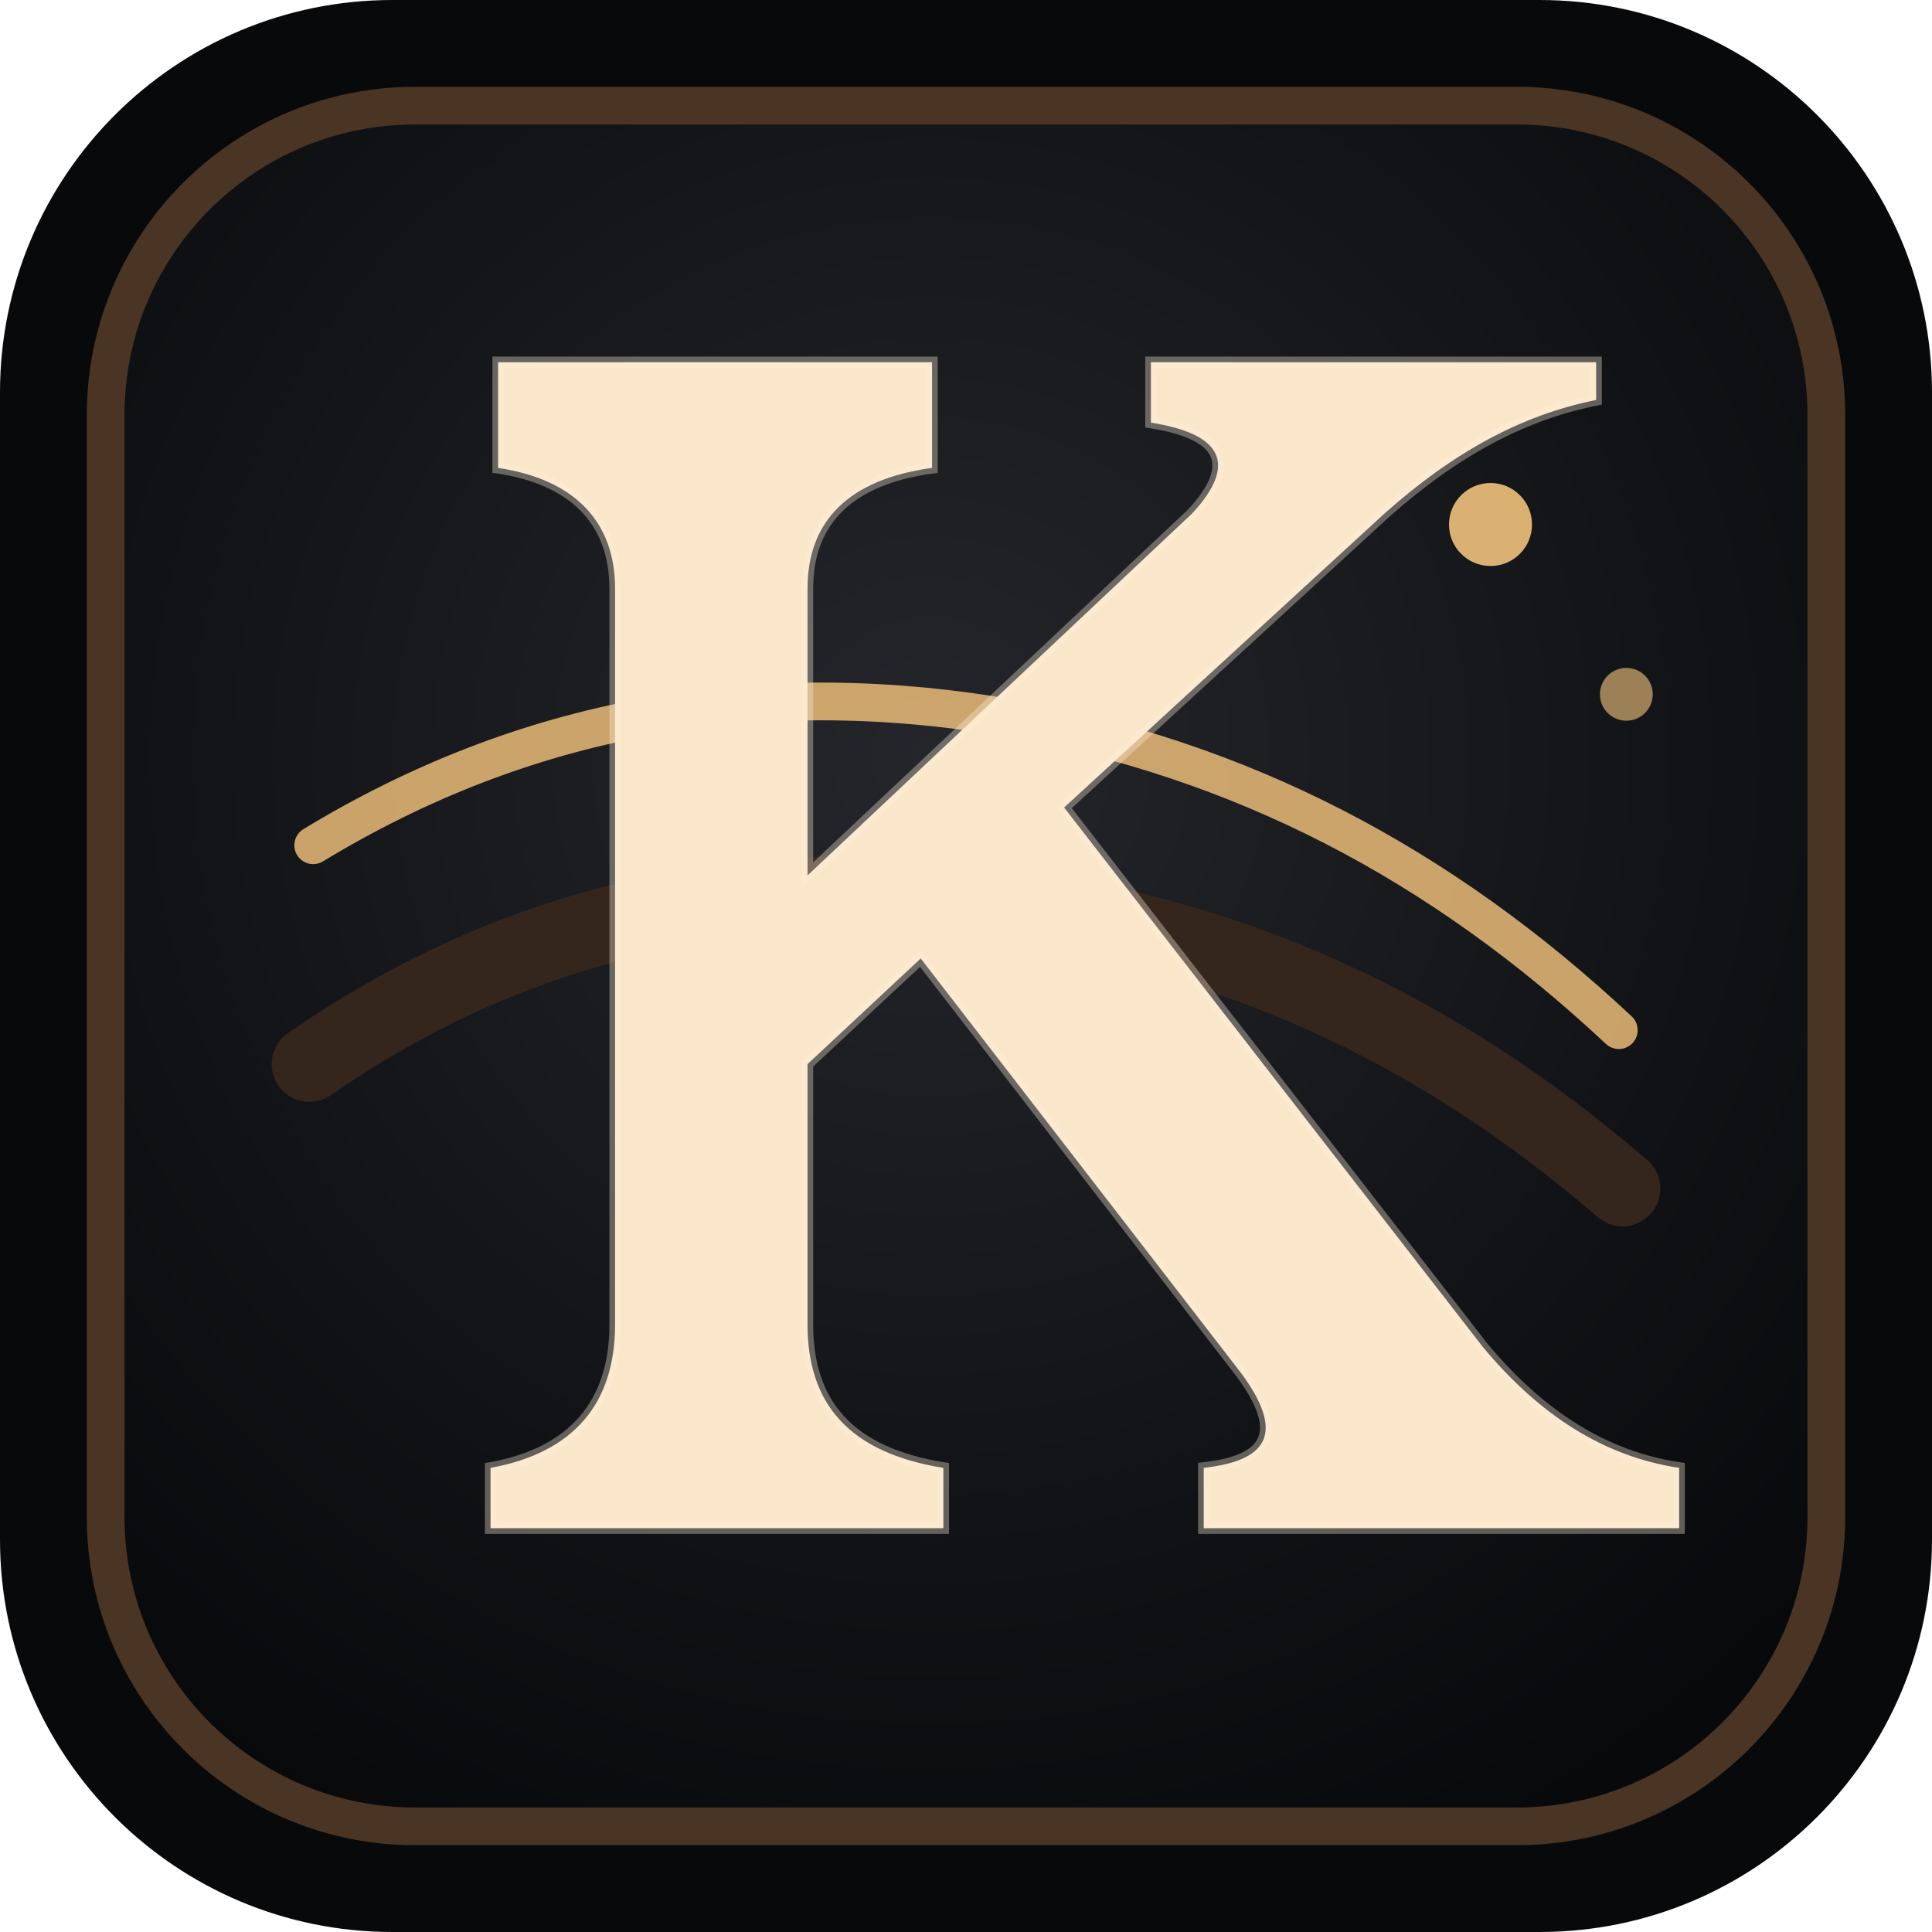
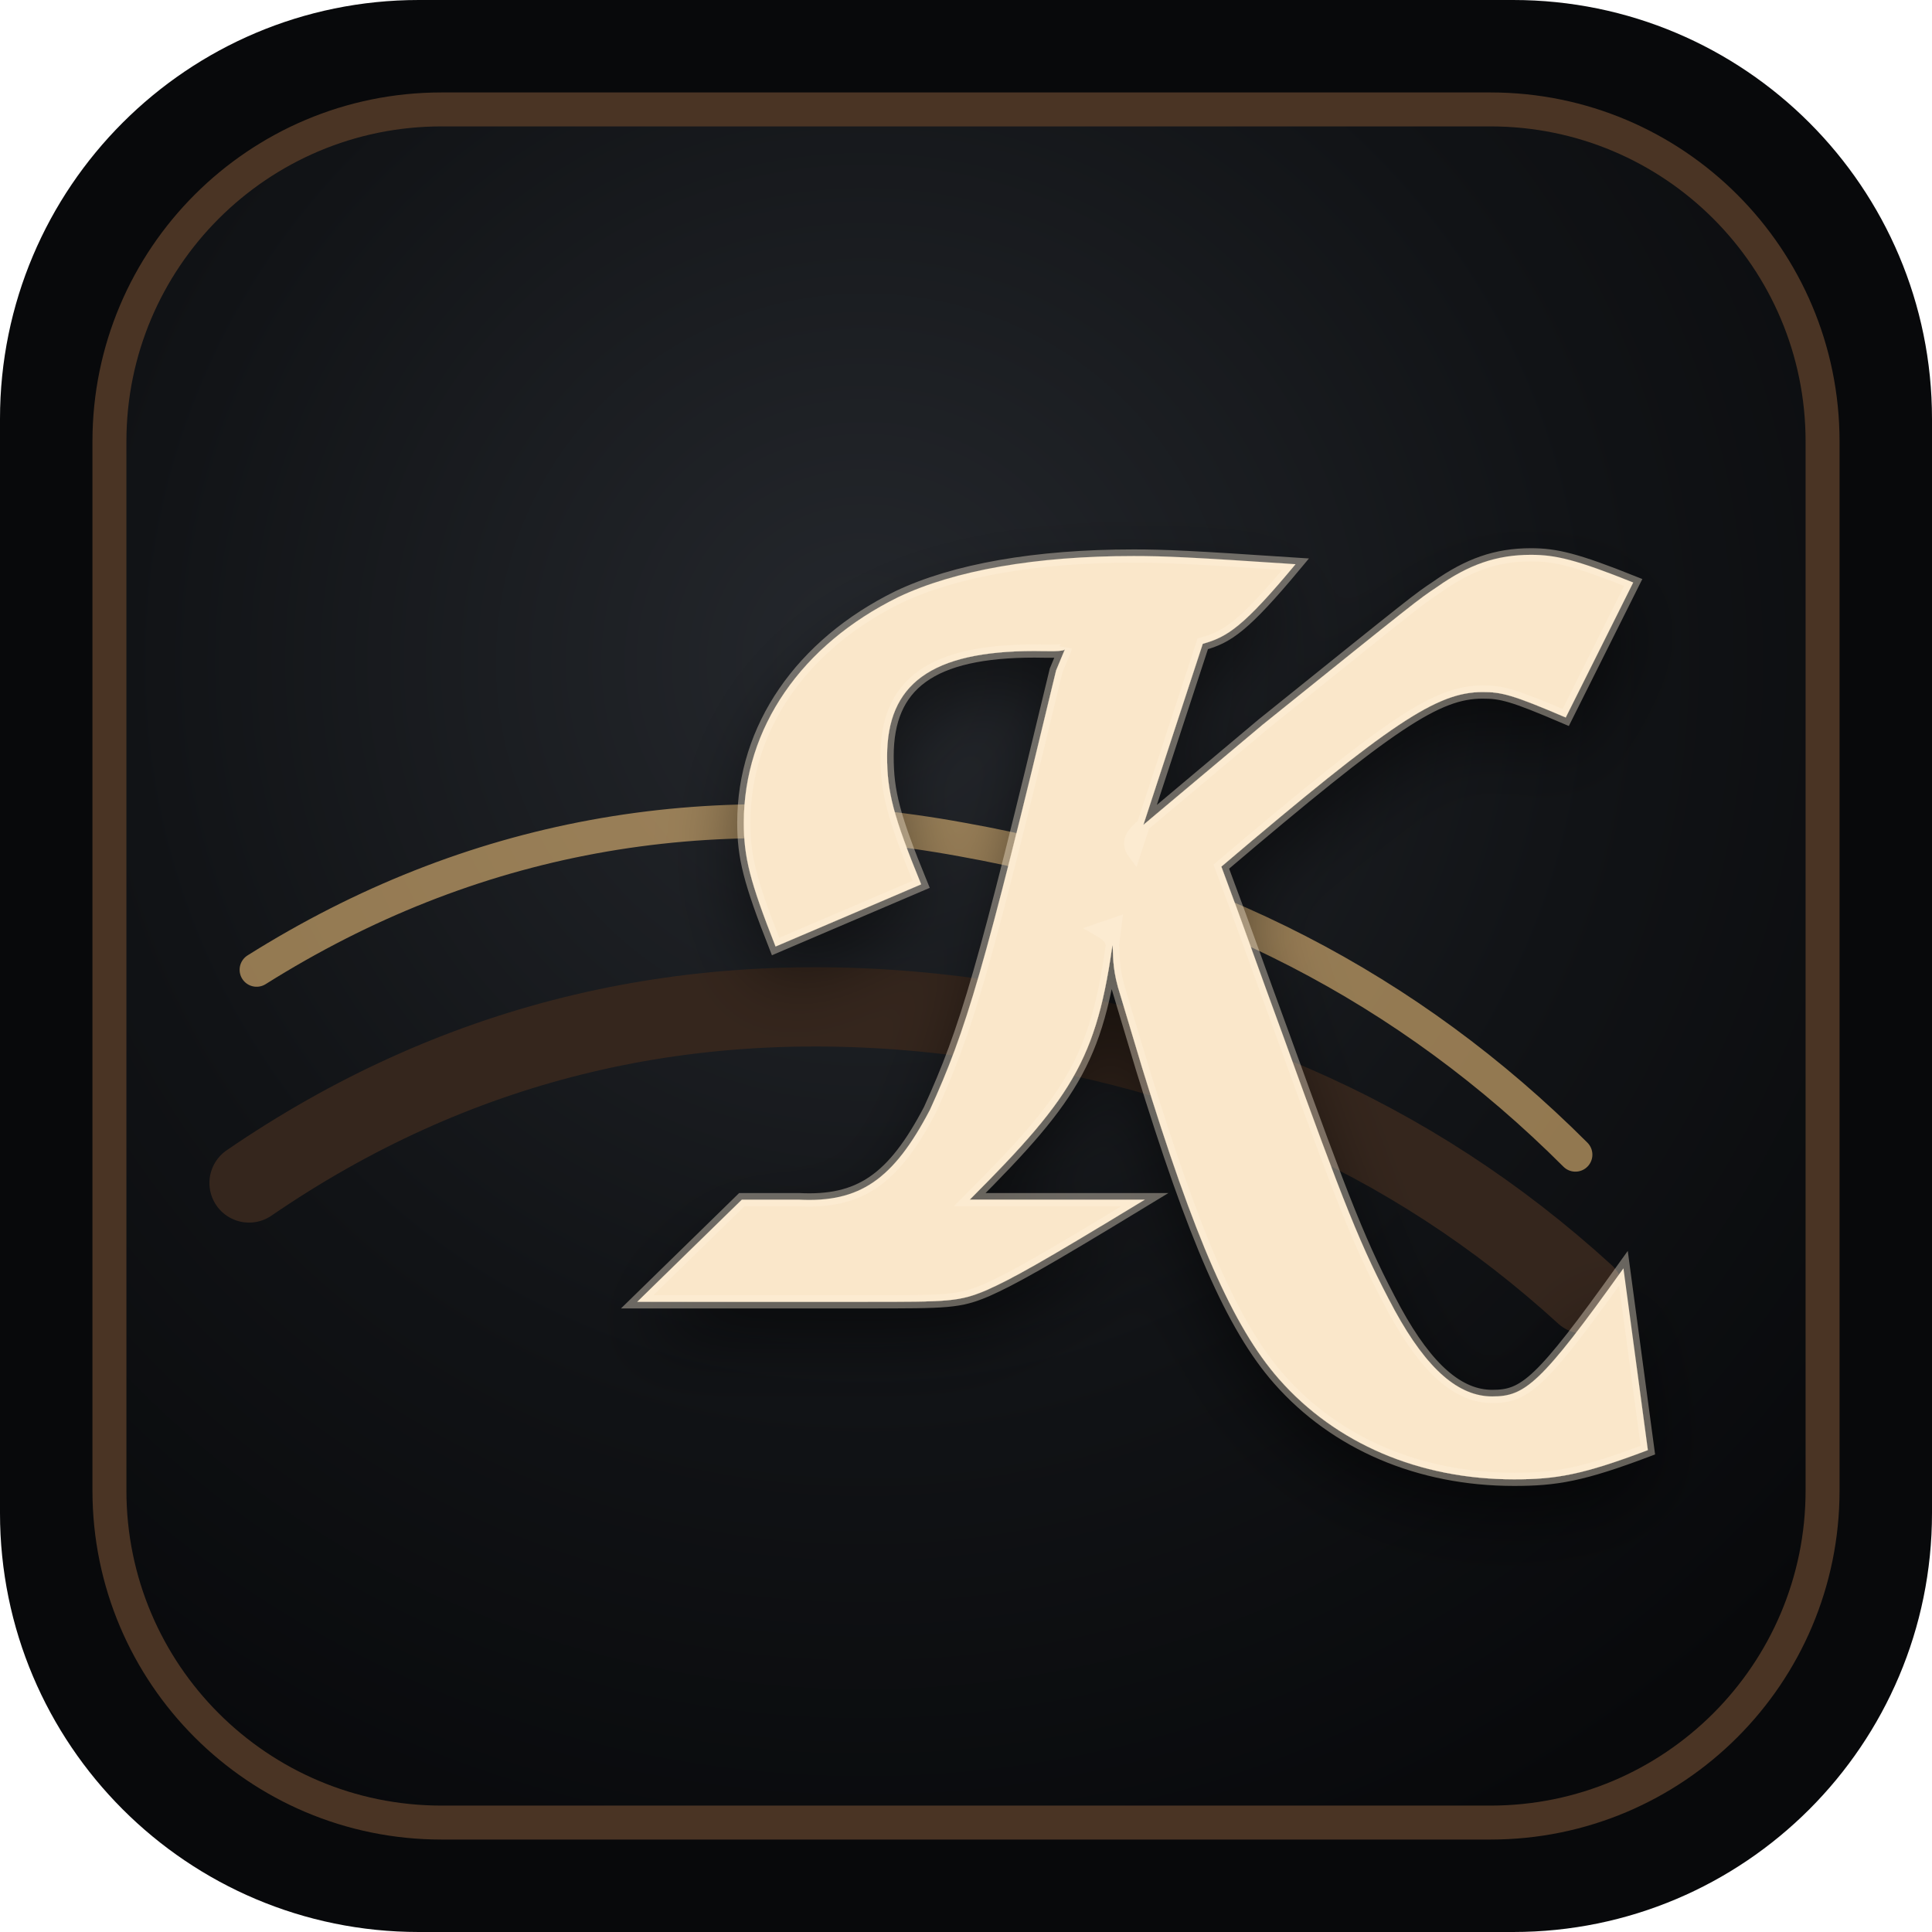
- <svg xmlns="http://www.w3.org/2000/svg" viewBox="0 0 512 512">
+ <svg xmlns="http://www.w3.org/2000/svg" width="1024" height="1024" viewBox="0 0 1024 1024">
  <defs>
-     <radialGradient id="plate" cx="48%" cy="38%" r="70%">
-       <stop offset="0%" stop-color="#24262b" />
-       <stop offset="62%" stop-color="#111316" />
+     <radialGradient id="plate" cx="44%" cy="32%" r="78%">
+       <stop offset="0%" stop-color="#25282d" />
+       <stop offset="56%" stop-color="#111316" />
      <stop offset="100%" stop-color="#08090b" />
    </radialGradient>
-     <linearGradient id="gold" x1="120" y1="80" x2="392" y2="432">
+     <linearGradient id="orange" x1="278" y1="210" x2="748" y2="812">
      <stop offset="0%" stop-color="#fae7ca" />
-       <stop offset="45%" stop-color="#f1c27c" />
-       <stop offset="100%" stop-color="#8f6040" />
+       <stop offset="36%" stop-color="#f1c27c" />
+       <stop offset="100%" stop-color="#c66a2a" />
    </linearGradient>
+     <filter id="shadow" x="-20%" y="-20%" width="140%" height="140%">
+       <feDropShadow dx="0" dy="18" stdDeviation="20" flood-color="#000000" flood-opacity="0.55" />
+     </filter>
  </defs>
-   <rect width="512" height="512" rx="104" fill="#08090b" />
-   <rect x="28" y="28" width="456" height="456" rx="82" fill="url(#plate)" stroke="#4a3424" stroke-width="10" />
-   <path d="M82 282c52-36 111-51 177-43 67 8 121 33 171 76" fill="none" stroke="#35261d" stroke-width="20" stroke-linecap="round" />
-   <path d="M83 224c56-34 117-45 183-34 63 11 116 39 163 83" fill="none" stroke="#f1c27c" stroke-width="10" stroke-linecap="round" opacity=".82" />
-   <path d="M132 124c20 3 31 14 31 32v195c0 21-11 34-33 38v16h120v-16c-25-4-36-17-36-38v-69l30-28 85 110c11 15 8 23-10 25v16h126v-16c-20-3-37-14-52-32l-111-143 85-78c18-16 36-26 56-30V96H305v16c19 3 23 11 11 24l-102 96v-76c0-18 11-29 33-32V96H132v28z" fill="url(#gold)" />
-   <path d="M132 124c20 3 31 14 31 32v195c0 21-11 34-33 38v16h120v-16c-25-4-36-17-36-38v-69l30-28 85 110c11 15 8 23-10 25v16h126v-16c-20-3-37-14-52-32l-111-143 85-78c18-16 36-26 56-30V96H305v16c19 3 23 11 11 24l-102 96v-76c0-18 11-29 33-32V96H132v28z" fill="none" stroke="#fff1dc" stroke-width="3" opacity=".35" />
-   <circle cx="395" cy="139" r="11" fill="#f1c27c" opacity=".9" />
-   <circle cx="431" cy="184" r="7" fill="#f1c27c" opacity=".62" />
+   <rect width="1024" height="1024" rx="222" fill="#08090b" />
+   <rect x="58" y="58" width="908" height="908" rx="176" fill="url(#plate)" stroke="#4a3424" stroke-width="18" />
+   <path d="M132 627c108-74 229-104 363-90 140 15 253 65 345 149" fill="none" stroke="#35261d" stroke-width="42" stroke-linecap="round" />
+   <path d="M136 514c113-71 238-94 374-69 129 23 237 79 325 167" fill="none" stroke="#f1c27c" stroke-width="18" stroke-linecap="round" opacity=".58" />
+   <text x="512" y="690" text-anchor="middle" font-family="Snell Roundhand, Apple Chancery, cursive" font-size="640" font-style="italic" font-weight="700" fill="url(#orange)" filter="url(#shadow)">K</text>
+   <text x="512" y="690" text-anchor="middle" font-family="Snell Roundhand, Apple Chancery, cursive" font-size="640" font-style="italic" font-weight="700" fill="none" stroke="#fff1dc" stroke-width="7" opacity=".38">K</text>
</svg>
